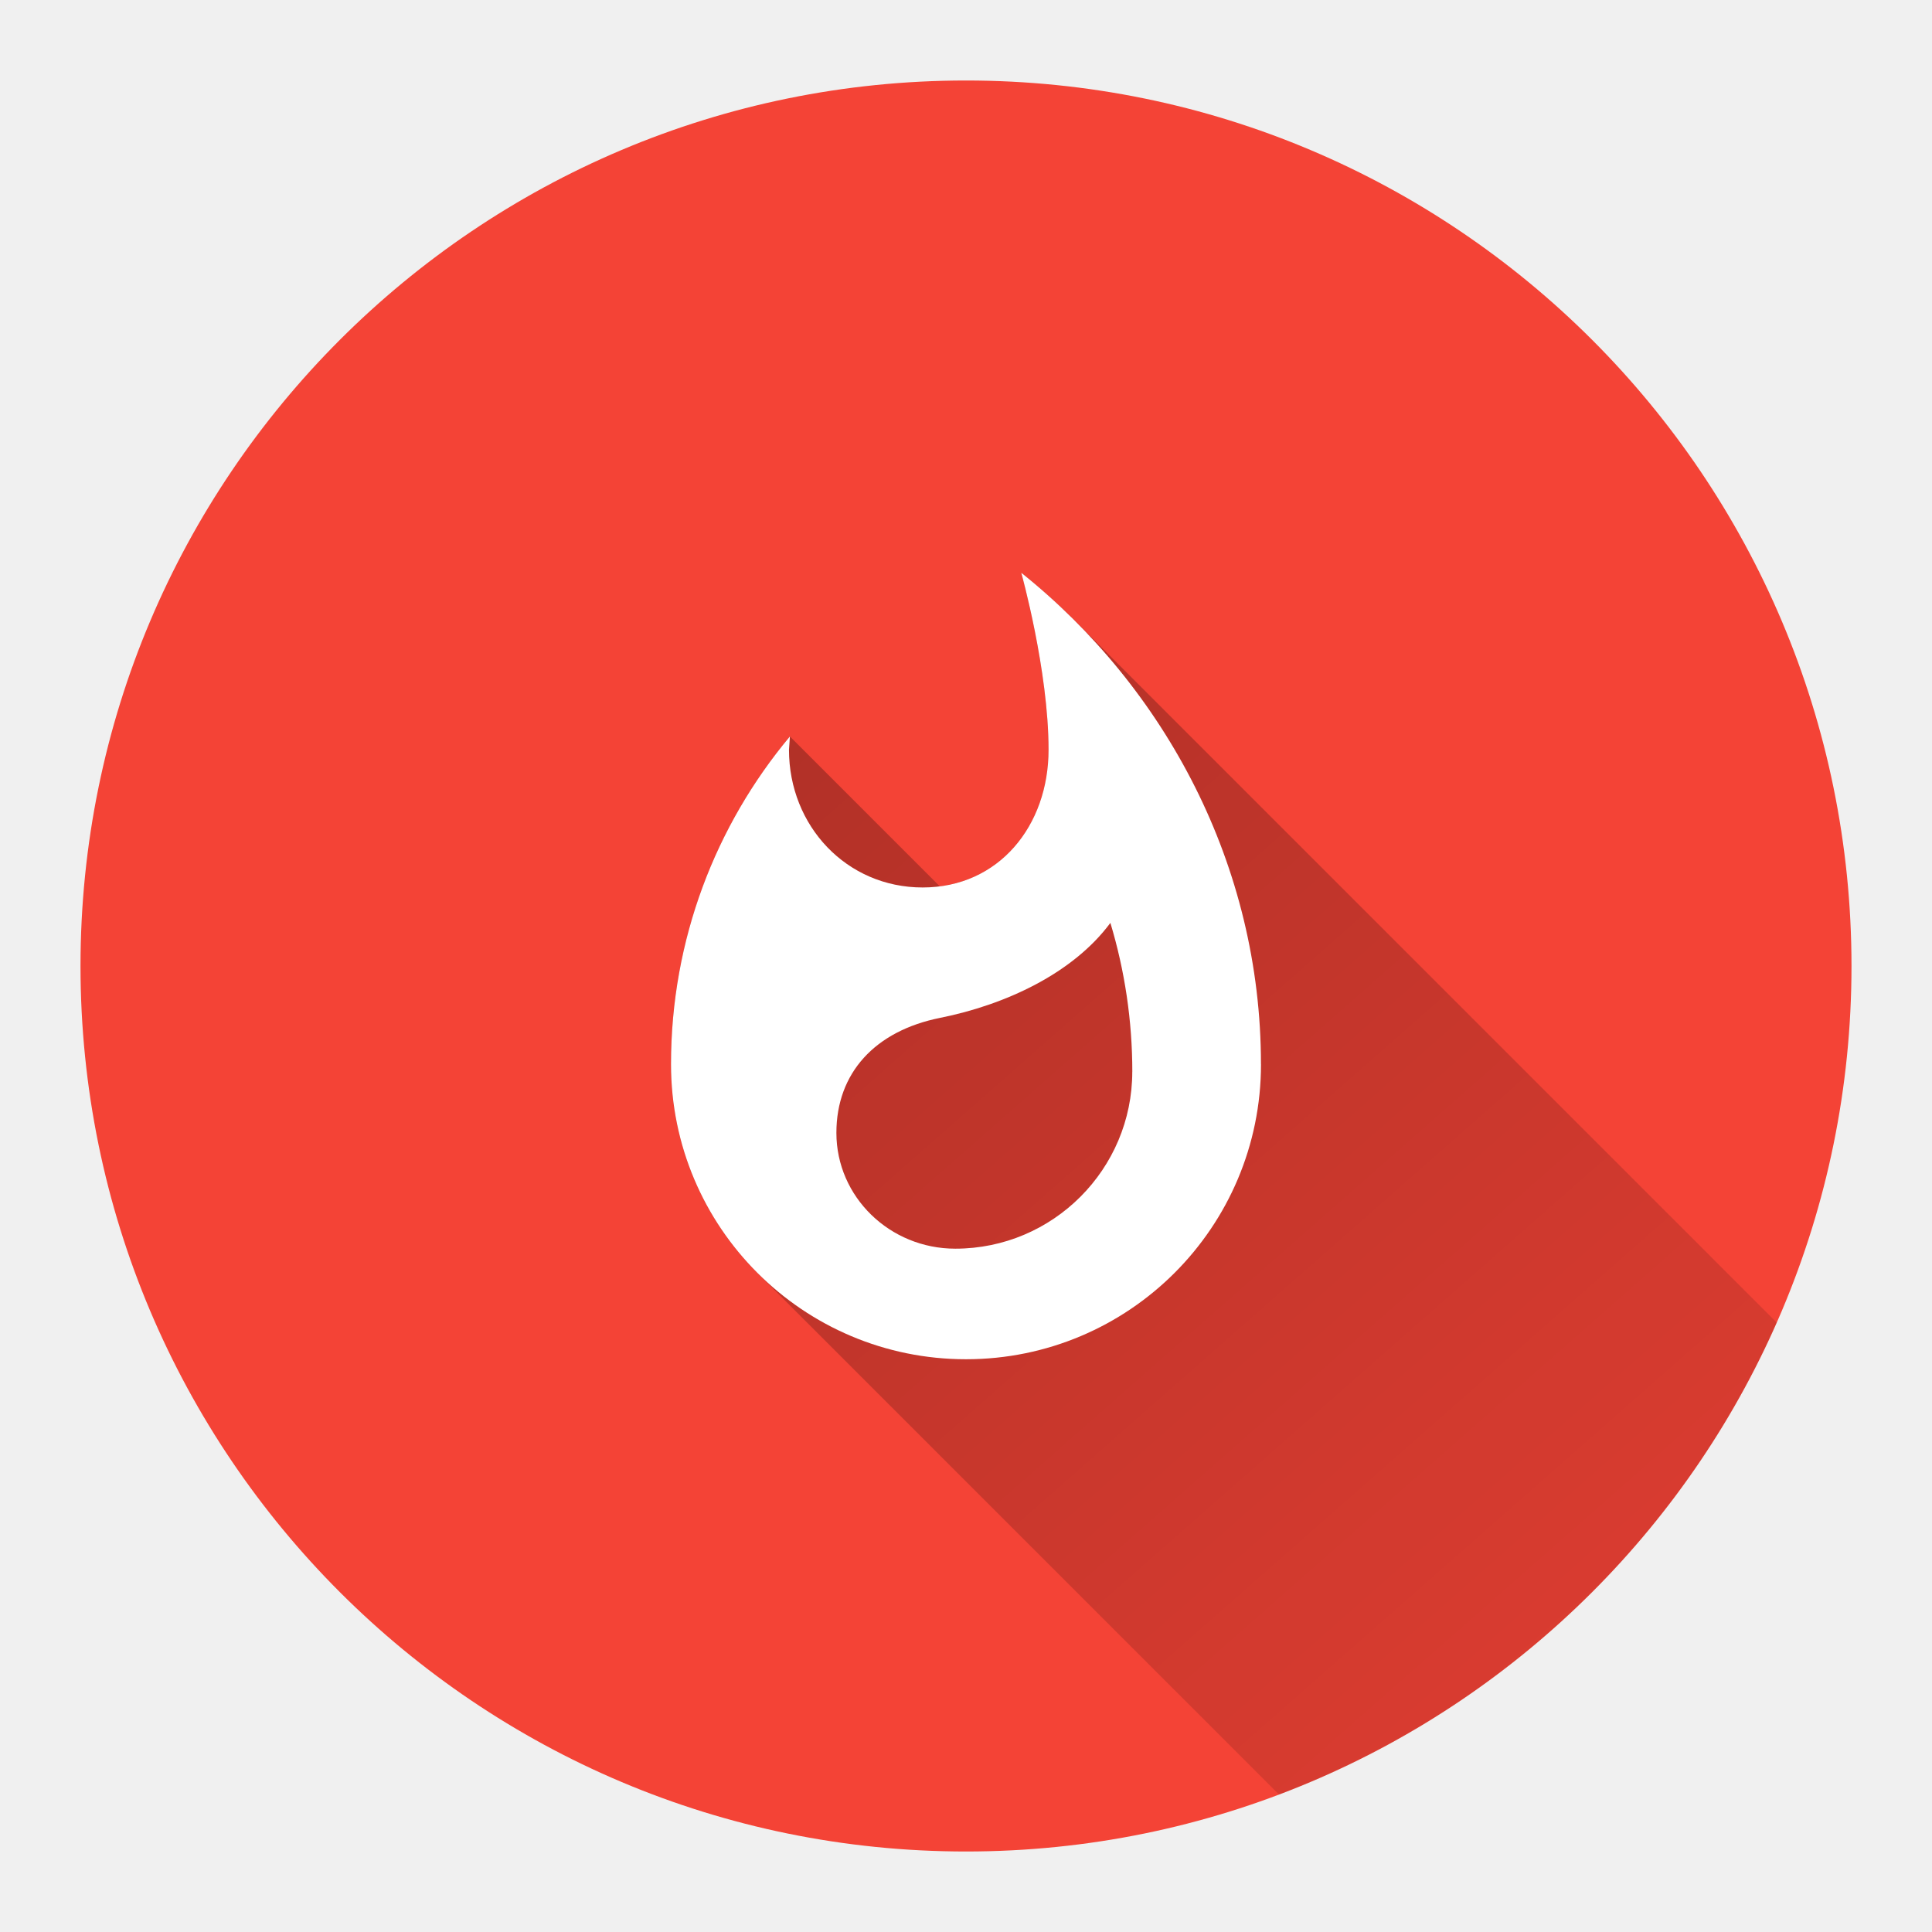
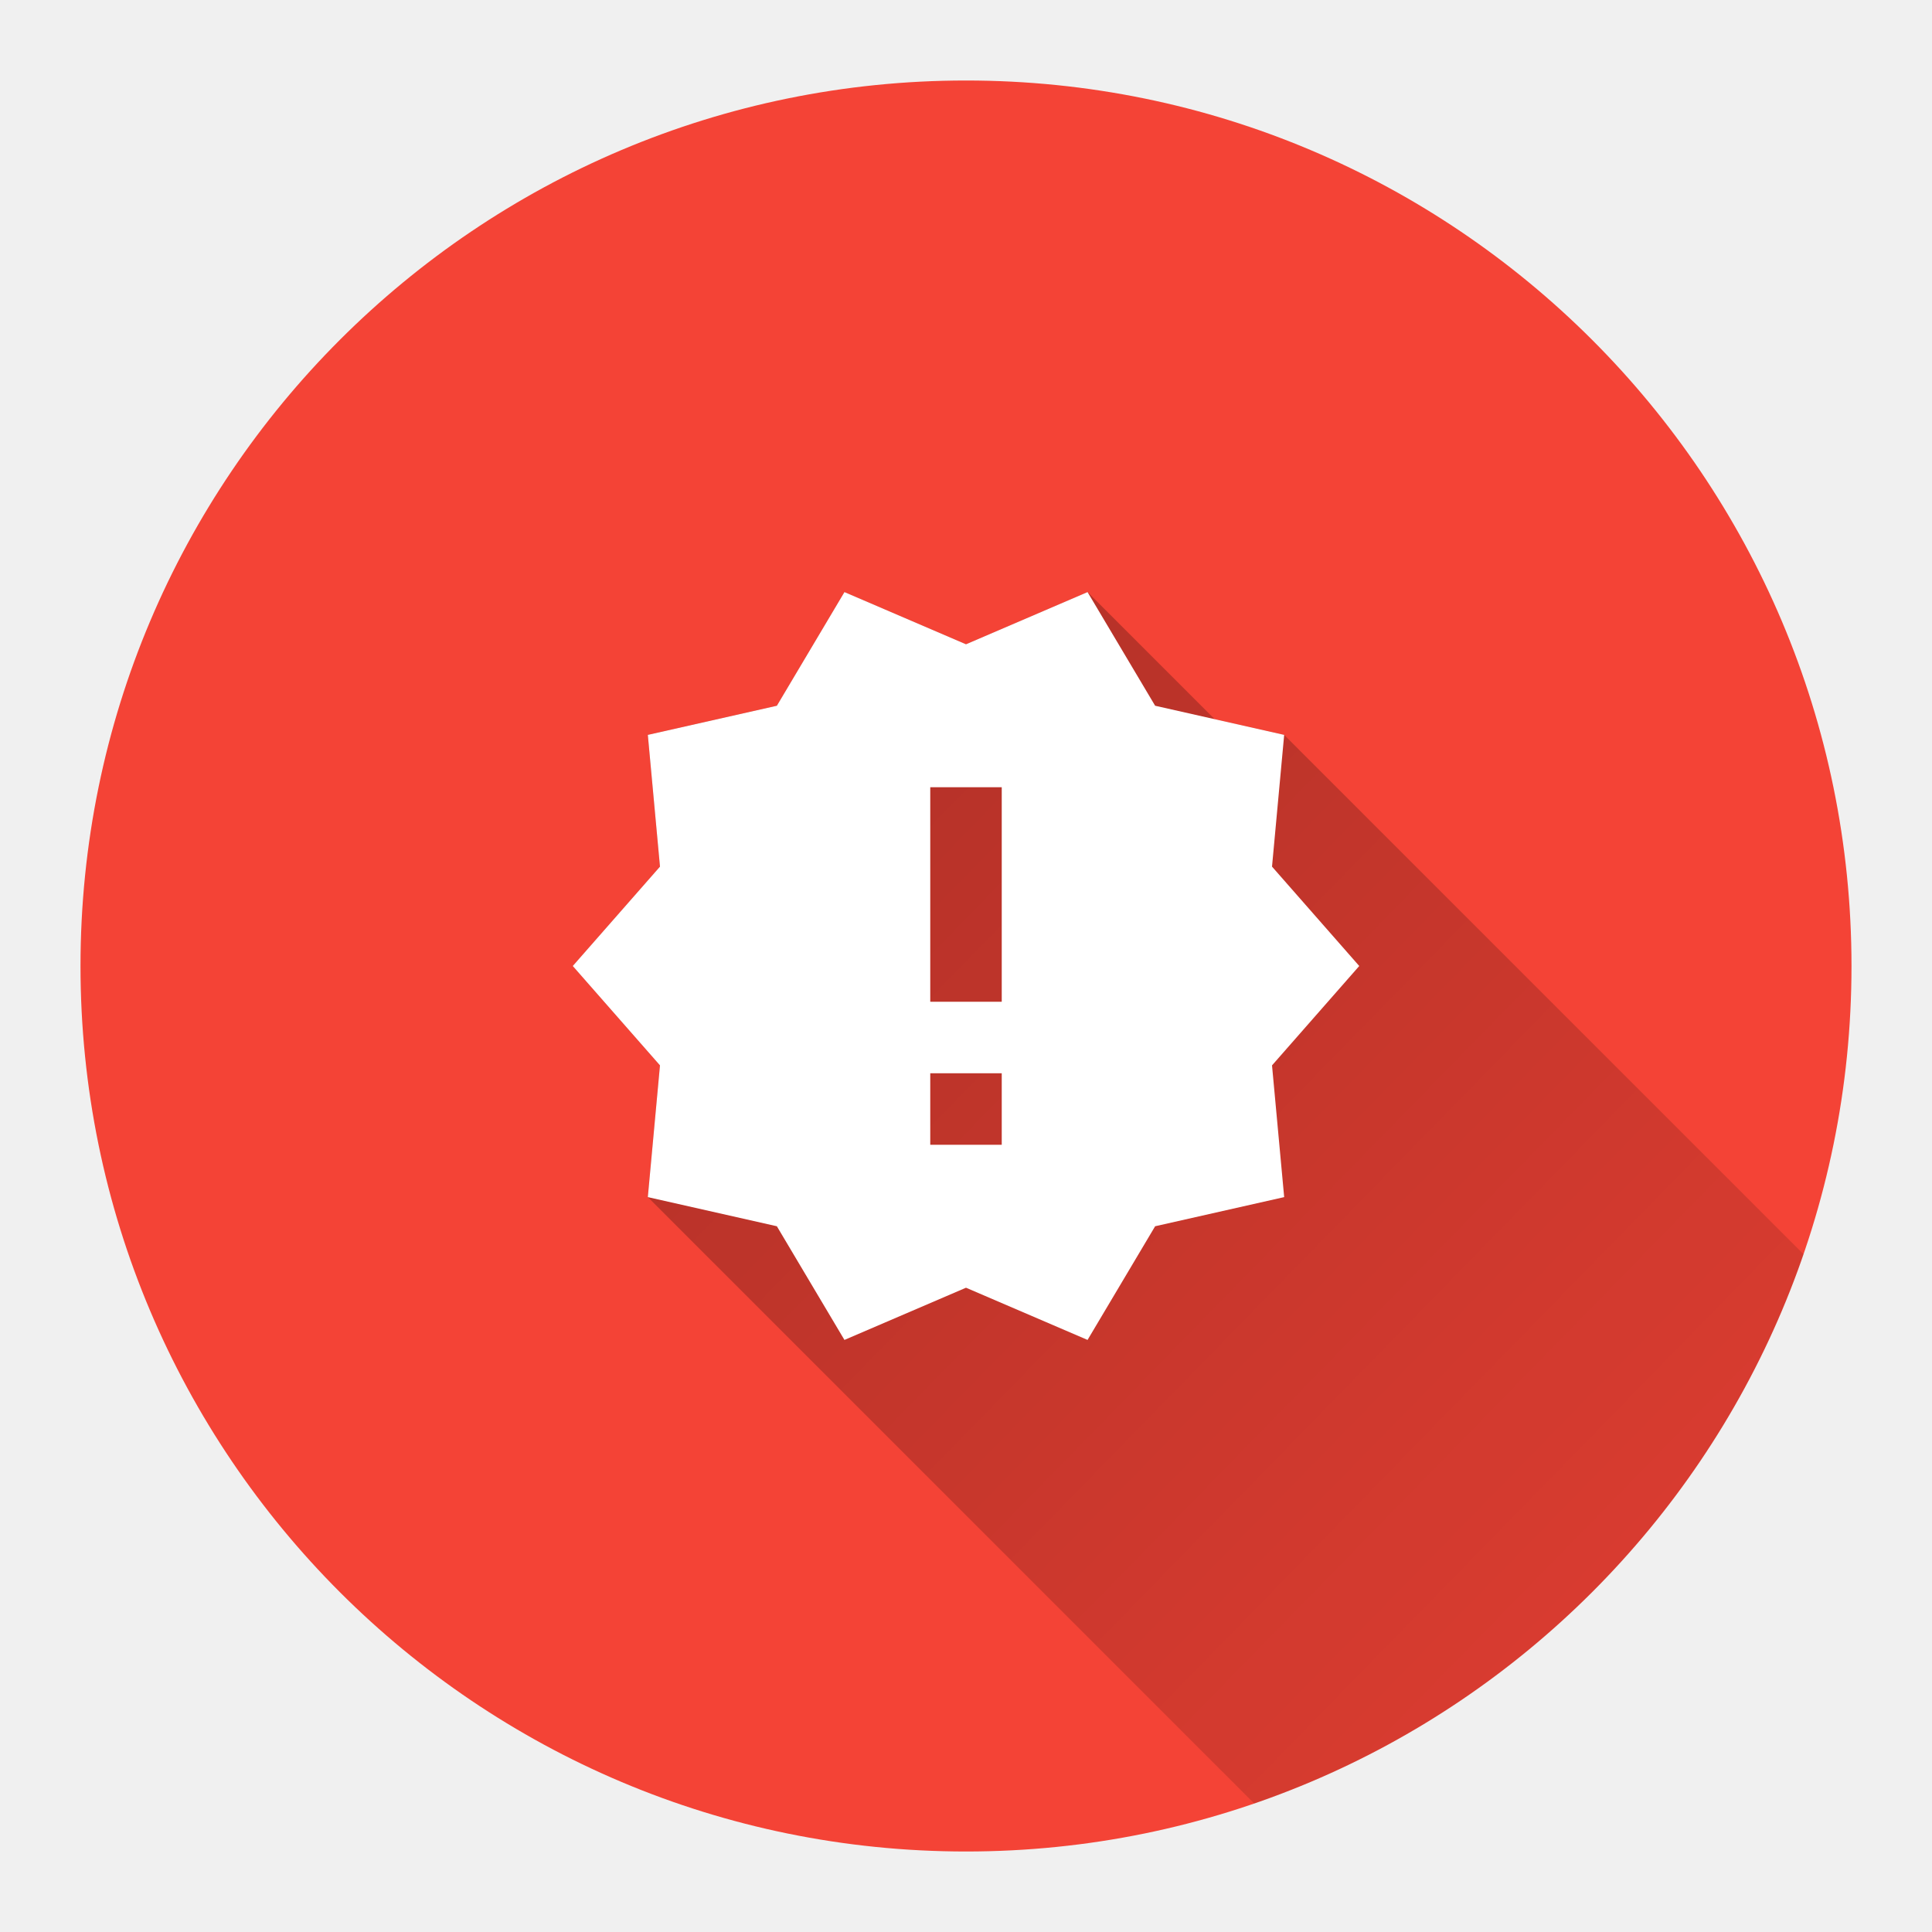
<svg xmlns="http://www.w3.org/2000/svg" version="1.1" width="48" height="48">
  <defs>
-     <linearGradient x1="16.671" y1="14.23" x2="52.542" y2="54.983" gradientUnits="userSpaceOnUse" id="color-1">
+     <linearGradient x1="14.23" y1="14.71" x2="54.983" y2="54.504" gradientUnits="userSpaceOnUse" id="color-1">
      <stop offset="0" stop-color="#000000" stop-opacity="0.3" />
      <stop offset="1" stop-color="#000000" stop-opacity="0" />
    </linearGradient>
    <filter id="dropshadow-base">
      <feColorMatrix type="matrix" values="0 0 0 0 0  0 0 0 0 0  0 0 0 0 0  0 0 0 .8 0" />
      <feOffset dx="0" dy="1" />
      <feGaussianBlur stdDeviation="1" />
      <feComposite in="SourceGraphic" />
    </filter>
    <filter id="dropshadow-banner" x="-10%" y="-10%" width="120%" height="130%">
      <feColorMatrix type="matrix" values="0 0 0 0 0  0 0 0 0 0  0 0 0 0 0  0 0 0 .4 0" />
      <feOffset dx="0" dy="1" />
      <feGaussianBlur stdDeviation="0.5" />
      <feComposite in="SourceGraphic" />
    </filter>
  </defs>
  <g fill="none" fill-rule="nonzero" stroke="none" stroke-width="none" stroke-linecap="butt" stroke-linejoin="miter" stroke-miterlimit="10" stroke-dasharray="" stroke-dashoffset="0" font-family="none" font-weight="none" font-size="none" text-anchor="none" style="mix-blend-mode: normal">
-     <path d="M2,24c0,-12.15 9.85,-22 22,-22c12.15,0 22,9.85 22,22c0,12.15 -9.85,22 -22,22c-12.15,0 -22,-9.85 -22,-22z" id="base 1 5" fill="#f44336" stroke-width="1" />
-     <path d="M16.671,26.441c0,-3.101 1.113,-5.941 2.954,-8.144l3.724,3.724c1.649,-0.212 2.702,-1.653 2.702,-3.395c0,-1.97 -0.678,-4.397 -0.678,-4.397c0.464,0.371 0.908,0.769 1.329,1.19l17.44,17.44c-2.371,5.383 -6.837,9.636 -12.365,11.726l-12.961,-12.961c-1.326,-1.326 -2.146,-3.158 -2.146,-5.183z" fill="url(#color-1)" stroke-width="1" />
-     <path d="M25.374,14.23c0,0 0.678,2.428 0.678,4.397c0,1.887 -1.237,3.422 -3.128,3.422c-1.892,0 -3.321,-1.53 -3.321,-3.422l0.023,-0.33c-1.841,2.203 -2.954,5.043 -2.954,8.144c0,4.049 3.28,7.329 7.329,7.329c4.049,0 7.329,-3.28 7.329,-7.329c0,-4.942 -2.377,-9.349 -5.955,-12.211zM23.734,31.022c-1.631,0 -2.954,-1.287 -2.954,-2.877c0,-1.489 0.957,-2.533 2.579,-2.858c1.621,-0.325 3.298,-1.104 4.228,-2.359c0.357,1.182 0.545,2.428 0.545,3.696c0,2.423 -1.97,4.397 -4.397,4.397z" fill="none" stroke-width="0" />
-     <path d="M31.329,26.441c0,4.049 -3.28,7.329 -7.329,7.329c-4.049,0 -7.329,-3.28 -7.329,-7.329c0,-3.101 1.113,-5.941 2.954,-8.144l-0.023,0.33c0,1.892 1.429,3.422 3.321,3.422c1.892,0 3.128,-1.534 3.128,-3.422c0,-1.97 -0.678,-4.397 -0.678,-4.397c3.577,2.863 5.955,7.269 5.955,12.211zM28.132,26.625c0,-1.269 -0.188,-2.515 -0.545,-3.696c-0.93,1.255 -2.606,2.034 -4.228,2.359c-1.621,0.325 -2.579,1.37 -2.579,2.858c0,1.589 1.324,2.877 2.954,2.877c2.428,0 4.397,-1.974 4.397,-4.397z" fill="#ffffff" stroke-width="0" />
+     <path d="M2,24c0,-12.15 9.85,-22 22,-22c12.15,0 22,9.85 22,22c0,12.15 -9.85,22 -22,22c-12.15,0 -22,-9.85 -22,-22z" id="base 1 9" fill="#f44336" stroke-width="1" />
+     <path d="M31.905,18.258l12.903,12.903c-2.199,6.39 -7.257,11.448 -13.647,13.647l-15.066,-15.066l0.302,-3.273l-2.167,-2.469l2.167,-2.469l-0.302,-3.273l3.206,-0.724l1.679,-2.824l3.02,1.297l3.02,-1.297l3.159,3.159z" fill="url(#color-1)" stroke-width="1" />
+     <path d="M33.77,24l-2.167,-2.469l0.302,-3.273l-3.206,-0.724l-1.679,-2.824l-3.02,1.297l-3.02,-1.297l-1.679,2.824l-3.206,0.724l0.302,3.273l-2.167,2.469l2.167,2.469l-0.302,3.273l3.206,0.724l1.679,2.824l3.02,-1.297l3.02,1.297l1.679,-2.824l3.206,-0.724l-0.302,-3.273zM24.888,28.441h-1.776v-1.776h1.776zM24.888,24.888h-1.776v-5.329h1.776z" fill="none" stroke-width="0" />
+     <path d="M31.603,26.469l0.302,3.273l-3.206,0.724l-1.679,2.824l-3.02,-1.297l-3.02,1.297l-1.679,-2.824l-3.206,-0.724l0.302,-3.273l-2.167,-2.469l2.167,-2.469l-0.302,-3.273l3.206,-0.724l1.679,-2.824l3.02,1.297l3.02,-1.297l1.679,2.824l3.206,0.724l-0.302,3.273l2.167,2.469zM24.888,26.665h-1.776v1.776h1.776zM24.888,19.559h-1.776v5.329h1.776z" fill="#ffffff" stroke-width="0" />
+     <path d="M2,24c0,-12.15 9.85,-22 22,-22c12.15,0 22,9.85 22,22c0,12.15 -9.85,22 -22,22c-12.15,0 -22,-9.85 -22,-22z" id="base 1 5 1" fill="none" stroke-width="1" />
    <path d="M2,24c0,-12.15 9.85,-22 22,-22c12.15,0 22,9.85 22,22c0,12.15 -9.85,22 -22,22c-12.15,0 -22,-9.85 -22,-22z" id="base 1 1 1" fill="none" stroke-width="1" />
+     <g fill="#000000" stroke-width="1" font-family="Roboto, sans-serif" font-weight="400" font-size="14" text-anchor="start" />
+     <rect x="2" y="2" width="44" height="22" fill="none" stroke-width="1" />
+     <path d="M2,24v-22h44v22z" fill="none" stroke-width="1" />
+     <path d="M2,24v-22h44v22z" fill="none" stroke-width="1" />
+     <path d="M2,24v-22h44v22z" fill="none" stroke-width="1" />
+     <path d="M2,24v-22h44v22z" fill="none" stroke-width="1" />
    <g fill="#000000" stroke-width="1" font-family="Roboto, sans-serif" font-weight="400" font-size="14" text-anchor="start" />
    <rect x="2" y="2" width="44" height="22" fill="none" stroke-width="1" />
    <path d="M2,24v-22h44v22z" fill="none" stroke-width="1" />
    <path d="M2,24v-22h44v22z" fill="none" stroke-width="1" />
    <path d="M2,24v-22h44v22z" fill="none" stroke-width="1" />
    <path d="M2,24v-22h44v22z" fill="none" stroke-width="1" />
  </g>
</svg>
